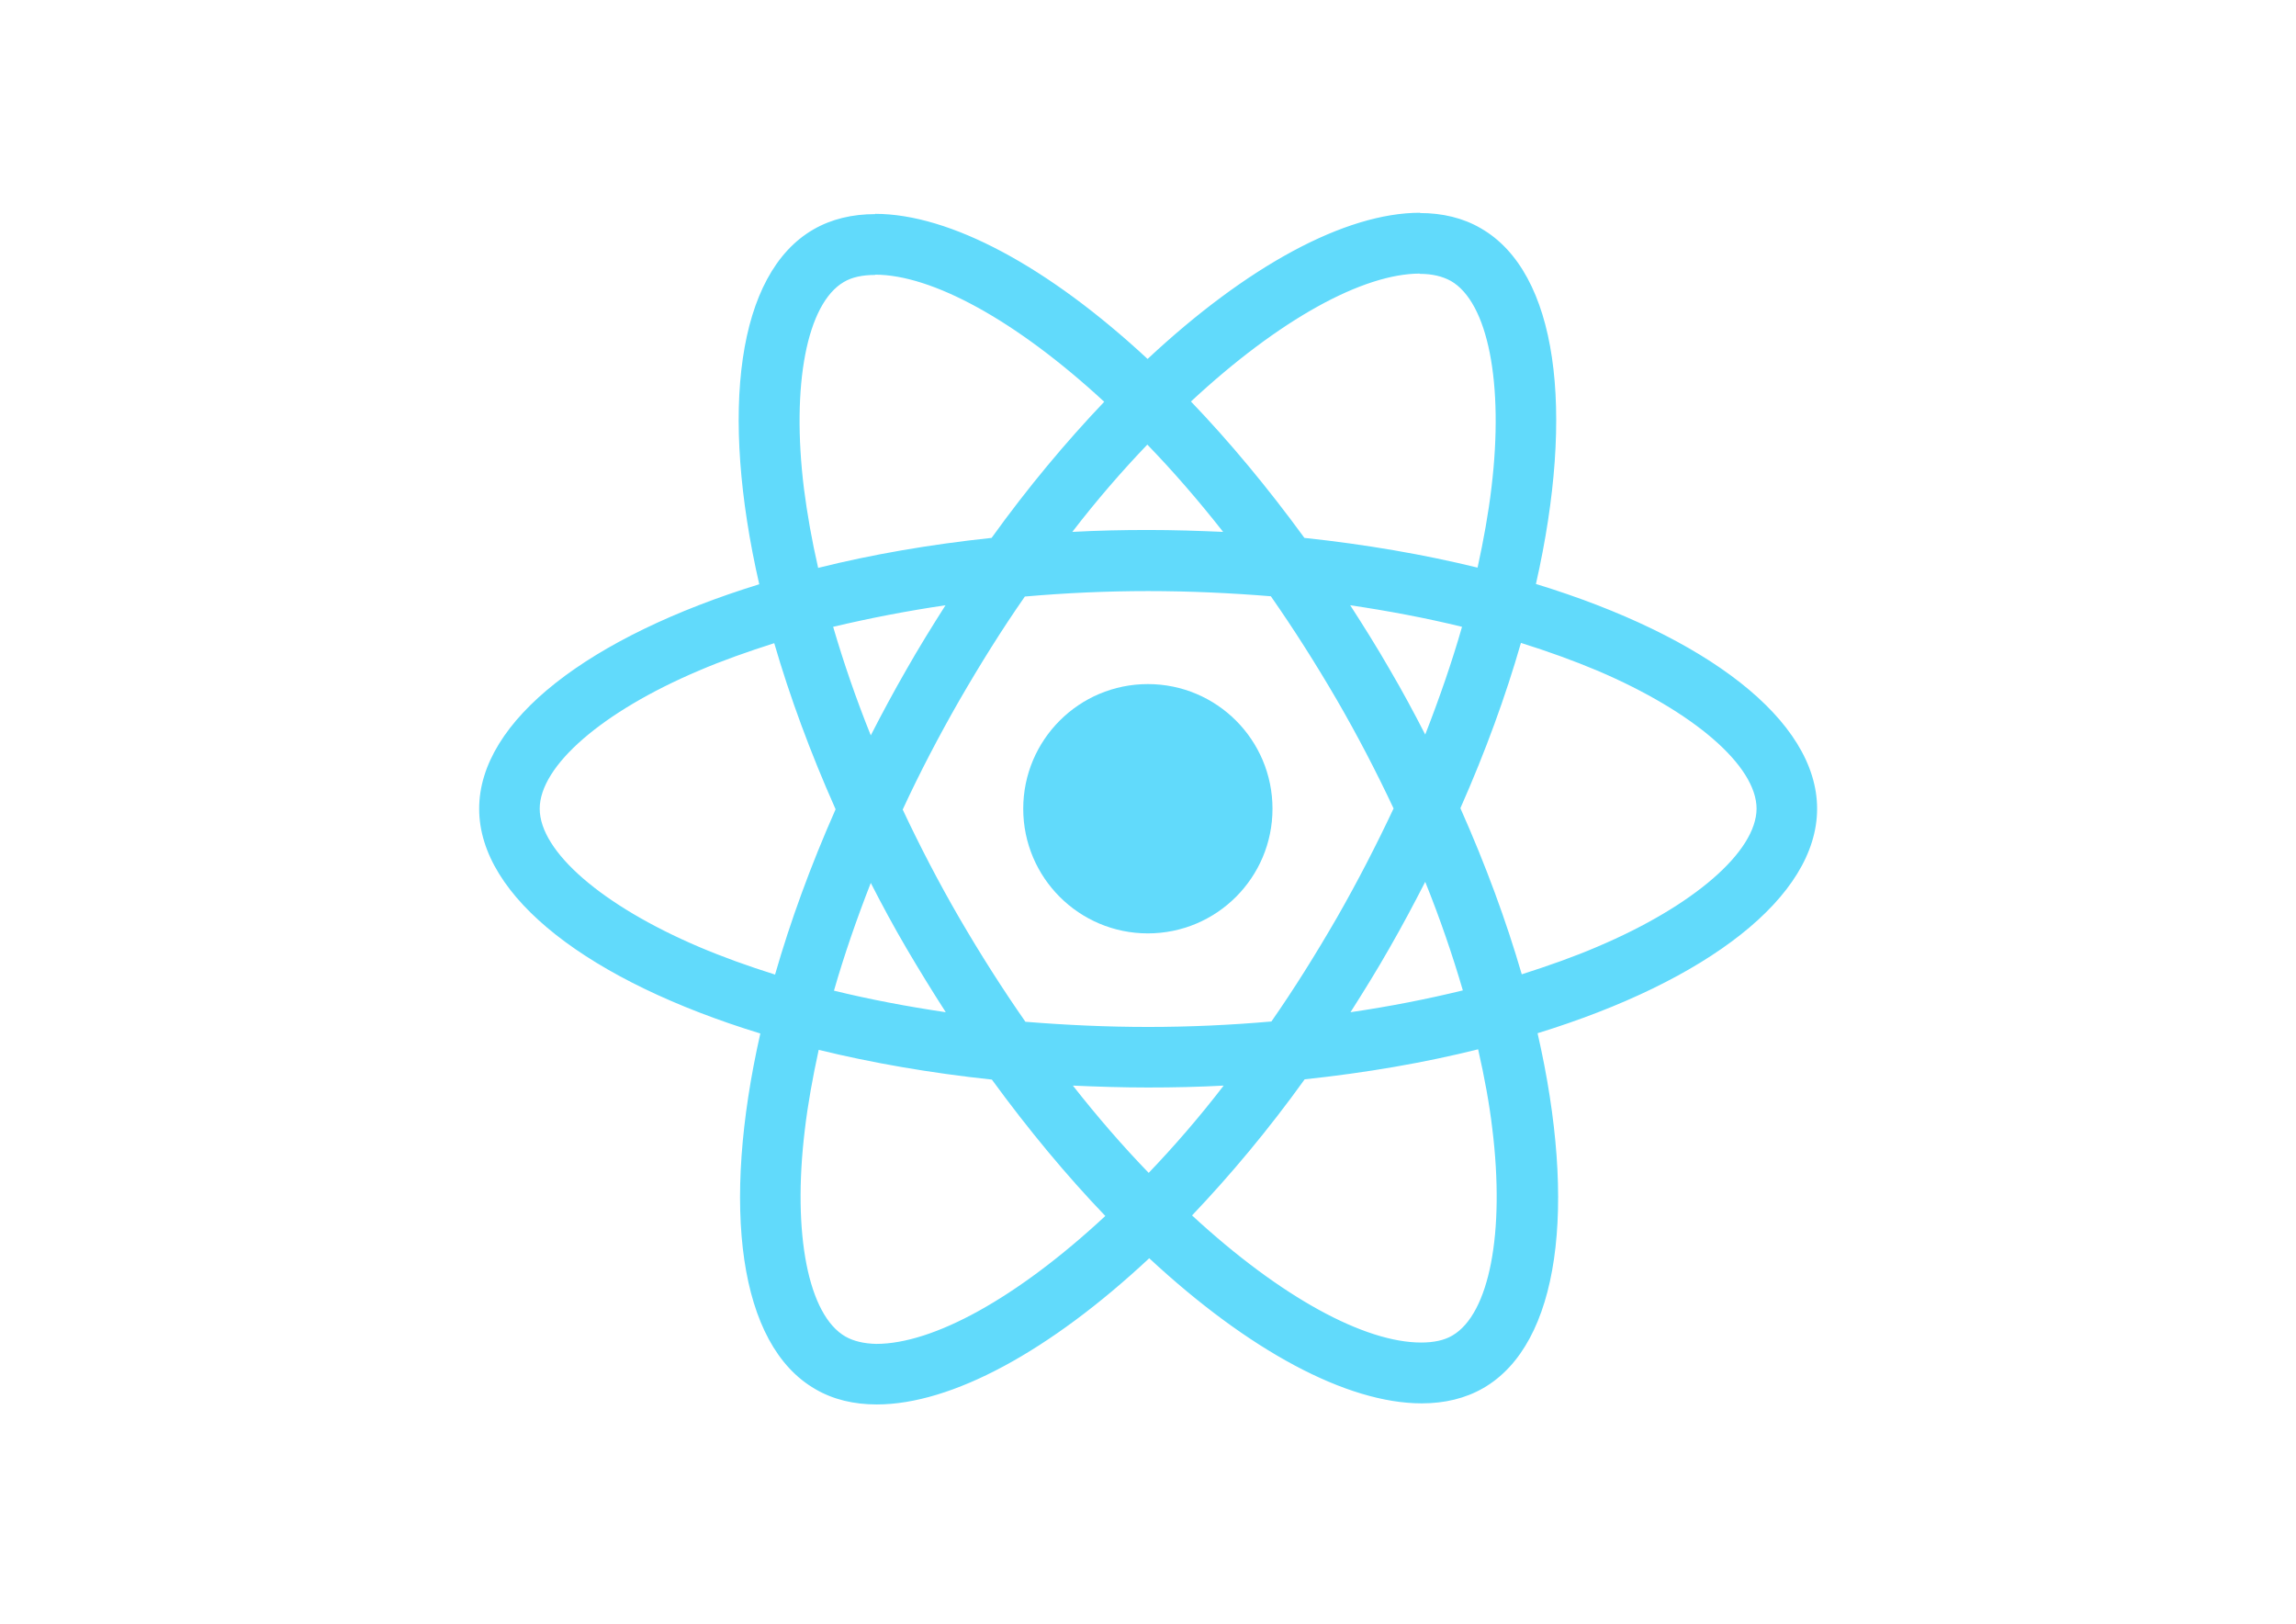
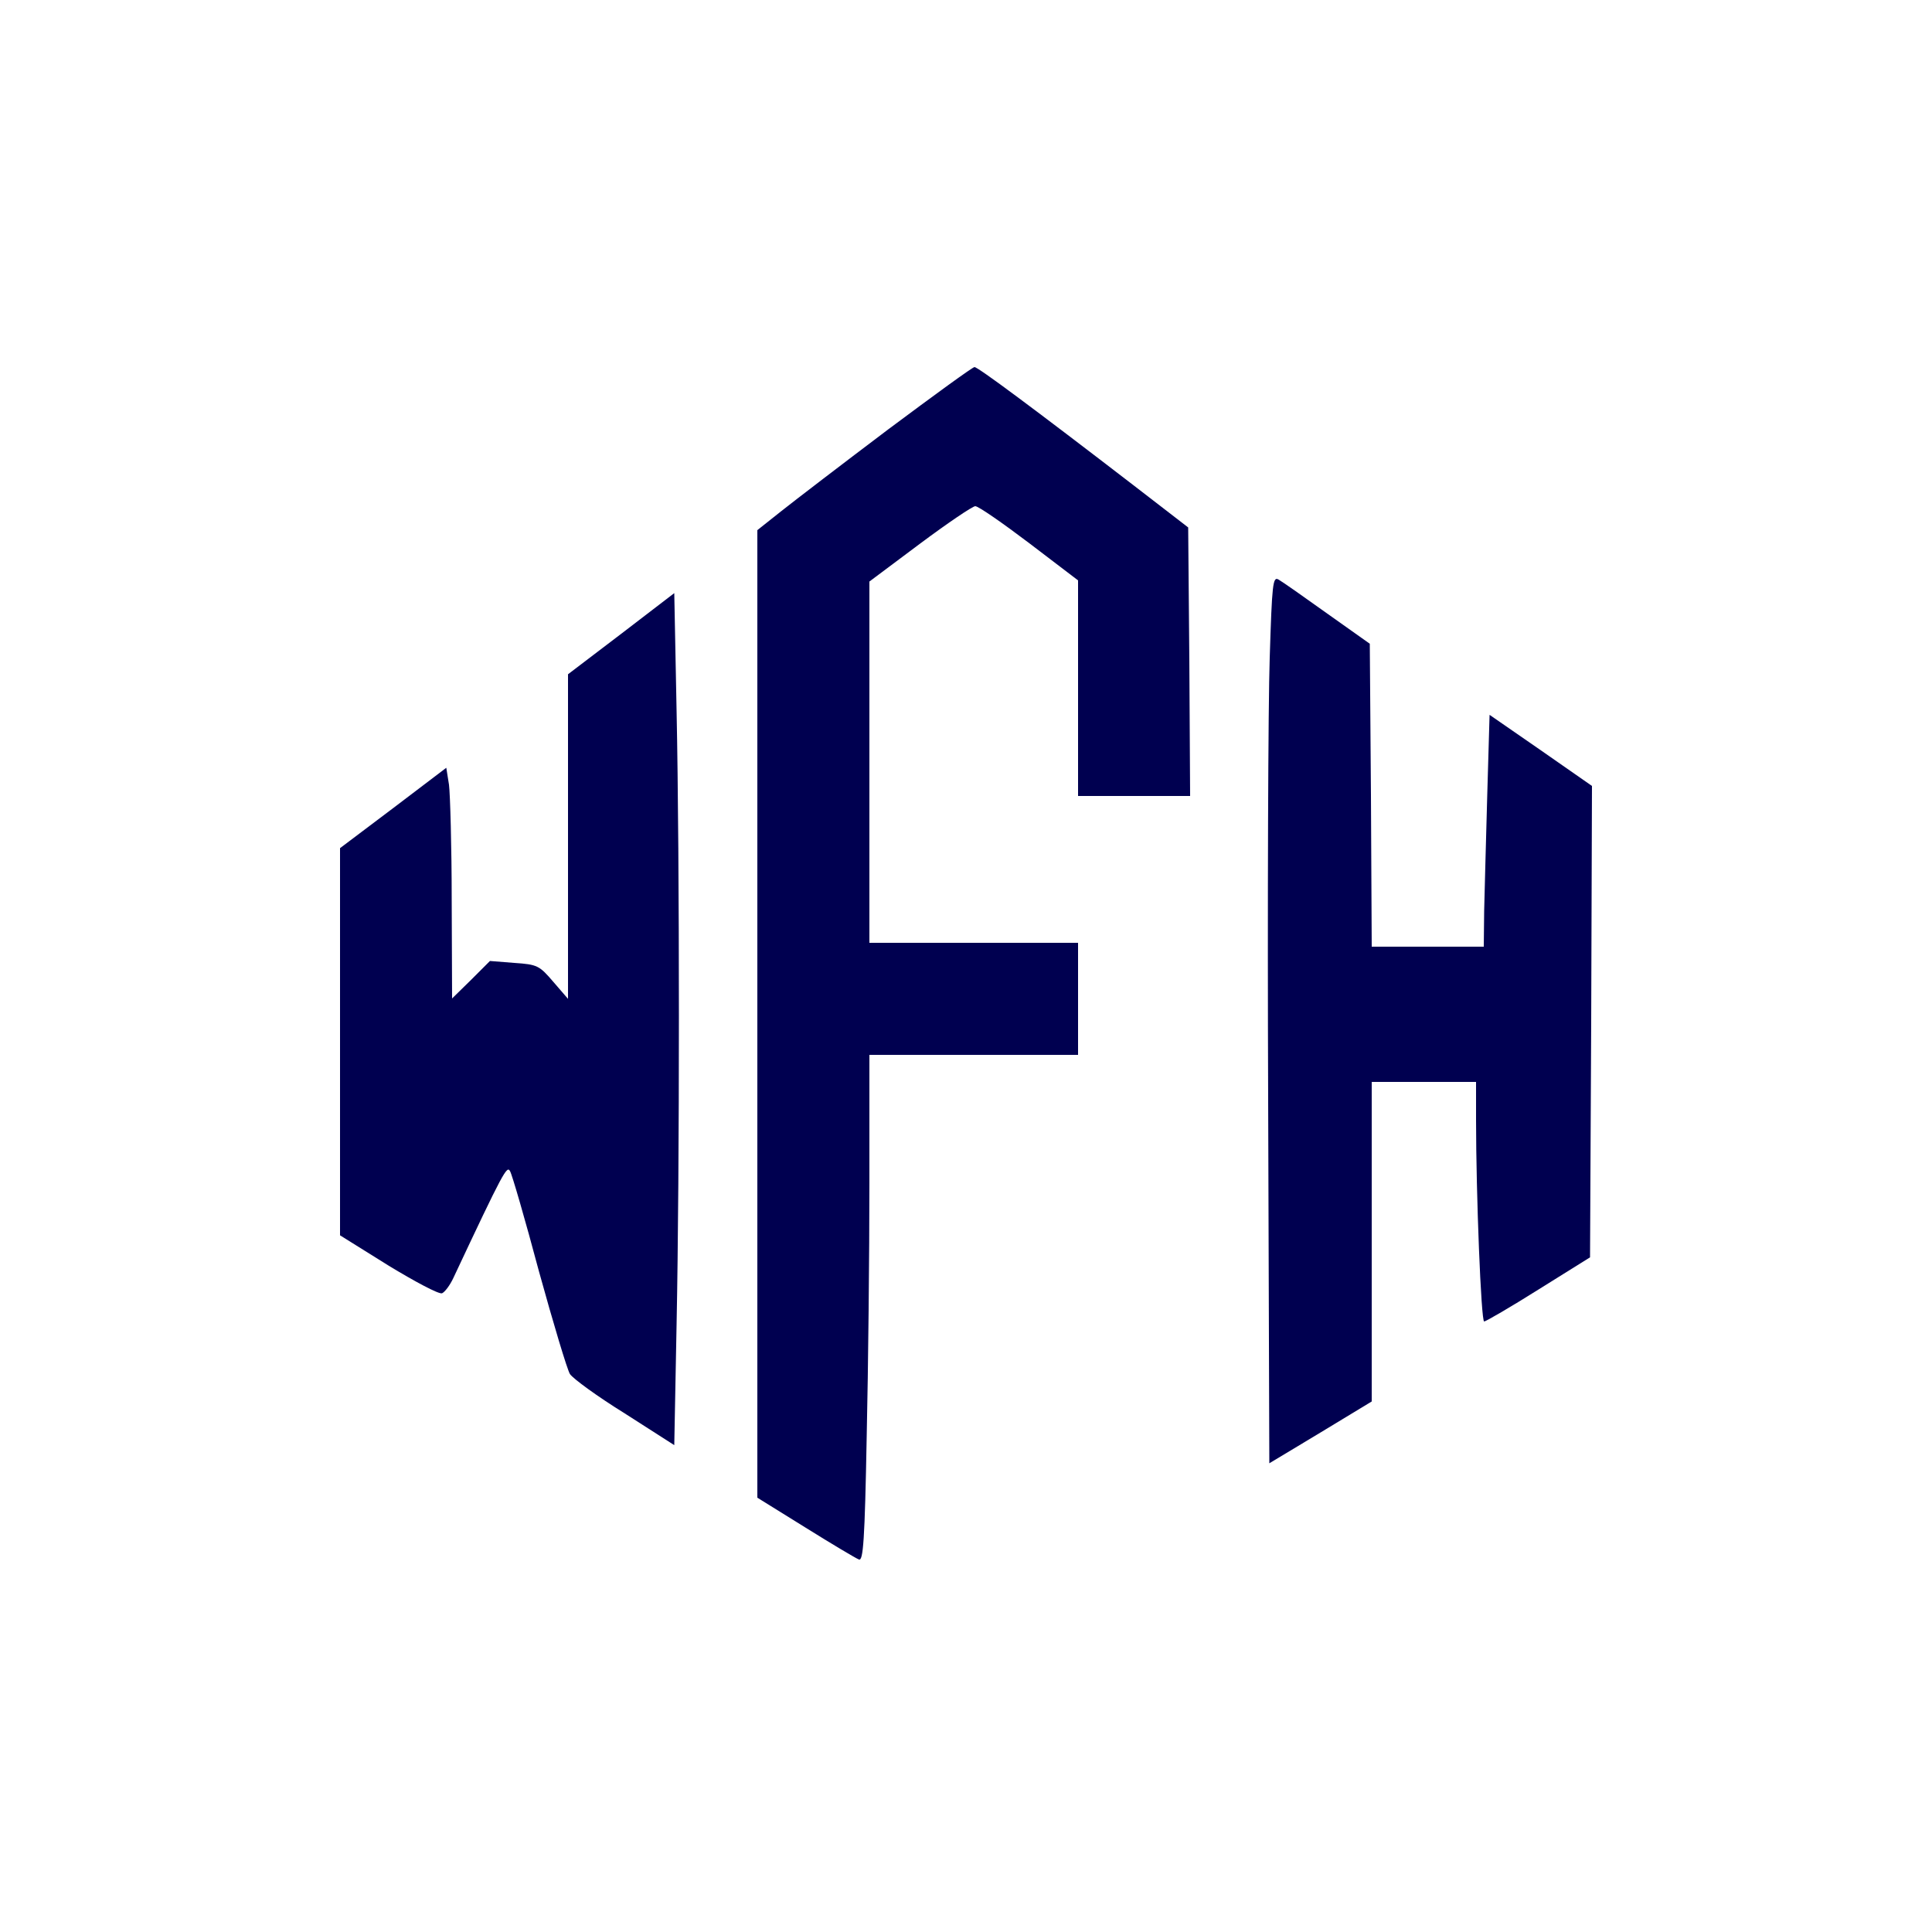
- <svg xmlns="http://www.w3.org/2000/svg" viewBox="0 0 841.9 595.3">
-   <g fill="#61DAFB">
-     <path d="M666.3 296.5c0-32.5-40.7-63.3-103.1-82.4 14.4-63.6 8-114.2-20.2-130.4-6.5-3.8-14.1-5.6-22.4-5.6v22.3c4.6 0 8.3.9 11.4 2.6 13.6 7.8 19.5 37.5 14.9 75.7-1.1 9.4-2.9 19.3-5.1 29.4-19.6-4.8-41-8.5-63.5-10.9-13.5-18.5-27.5-35.3-41.6-50 32.6-30.3 63.2-46.9 84-46.9V78c-27.5 0-63.5 19.6-99.9 53.6-36.4-33.8-72.4-53.2-99.9-53.2v22.3c20.7 0 51.4 16.5 84 46.6-14 14.7-28 31.4-41.3 49.9-22.6 2.4-44 6.1-63.6 11-2.3-10-4-19.7-5.2-29-4.7-38.2 1.1-67.9 14.6-75.8 3-1.8 6.9-2.6 11.5-2.6V78.5c-8.4 0-16 1.8-22.6 5.6-28.1 16.2-34.4 66.7-19.9 130.1-62.2 19.2-102.7 49.9-102.7 82.3 0 32.5 40.7 63.3 103.1 82.4-14.4 63.6-8 114.2 20.2 130.4 6.5 3.8 14.1 5.6 22.5 5.6 27.5 0 63.5-19.6 99.9-53.6 36.4 33.8 72.4 53.2 99.9 53.2 8.4 0 16-1.8 22.6-5.6 28.1-16.2 34.4-66.7 19.9-130.1 62-19.1 102.5-49.9 102.5-82.3zm-130.2-66.7c-3.7 12.9-8.3 26.2-13.5 39.5-4.1-8-8.4-16-13.1-24-4.6-8-9.5-15.8-14.4-23.4 14.2 2.1 27.9 4.7 41 7.9zm-45.8 106.5c-7.8 13.5-15.8 26.3-24.1 38.2-14.9 1.3-30 2-45.2 2-15.1 0-30.2-.7-45-1.9-8.3-11.9-16.4-24.6-24.2-38-7.6-13.1-14.5-26.4-20.8-39.8 6.2-13.4 13.2-26.8 20.7-39.9 7.8-13.5 15.8-26.3 24.1-38.2 14.9-1.3 30-2 45.2-2 15.1 0 30.2.7 45 1.9 8.3 11.9 16.4 24.6 24.2 38 7.6 13.1 14.5 26.4 20.8 39.8-6.3 13.4-13.2 26.8-20.7 39.9zm32.3-13c5.4 13.4 10 26.8 13.8 39.8-13.1 3.2-26.9 5.9-41.2 8 4.9-7.7 9.8-15.6 14.4-23.7 4.6-8 8.9-16.1 13-24.1zM421.2 430c-9.3-9.6-18.6-20.3-27.8-32 9 .4 18.2.7 27.5.7 9.4 0 18.7-.2 27.8-.7-9 11.7-18.3 22.4-27.5 32zm-74.4-58.9c-14.2-2.1-27.9-4.7-41-7.9 3.7-12.9 8.3-26.2 13.5-39.5 4.1 8 8.4 16 13.1 24 4.7 8 9.5 15.8 14.4 23.4zM420.7 163c9.3 9.6 18.6 20.3 27.8 32-9-.4-18.2-.7-27.5-.7-9.4 0-18.7.2-27.8.7 9-11.7 18.3-22.4 27.5-32zm-74 58.9c-4.9 7.7-9.8 15.6-14.4 23.7-4.6 8-8.9 16-13 24-5.4-13.4-10-26.8-13.8-39.8 13.1-3.1 26.9-5.8 41.2-7.9zm-90.5 125.2c-35.4-15.1-58.3-34.9-58.3-50.6 0-15.7 22.9-35.6 58.3-50.6 8.6-3.7 18-7 27.7-10.1 5.7 19.6 13.2 40 22.5 60.9-9.2 20.8-16.6 41.1-22.2 60.6-9.9-3.1-19.3-6.5-28-10.2zM310 490c-13.6-7.8-19.5-37.5-14.9-75.7 1.1-9.4 2.9-19.3 5.1-29.4 19.6 4.8 41 8.5 63.5 10.9 13.5 18.5 27.5 35.3 41.6 50-32.6 30.3-63.2 46.9-84 46.9-4.5-.1-8.3-1-11.3-2.7zm237.2-76.2c4.7 38.2-1.1 67.9-14.6 75.8-3 1.8-6.9 2.6-11.5 2.6-20.7 0-51.4-16.5-84-46.6 14-14.7 28-31.4 41.3-49.9 22.6-2.4 44-6.1 63.6-11 2.3 10.1 4.1 19.8 5.2 29.1zm38.5-66.7c-8.6 3.7-18 7-27.7 10.1-5.7-19.6-13.2-40-22.5-60.9 9.2-20.8 16.6-41.1 22.2-60.6 9.9 3.1 19.3 6.5 28.1 10.2 35.4 15.1 58.3 34.9 58.3 50.6-.1 15.7-23 35.6-58.4 50.6zM320.8 78.4z" />
-     <circle cx="420.9" cy="296.5" r="45.7" />
-     <path d="M520.5 78.1z" />
+ <svg xmlns="http://www.w3.org/2000/svg" version="1.0" width="500pt" height="500pt" viewBox="0 0 500 500" preserveAspectRatio="xMidYMid meet">
+   <g transform="translate(0,500) scale(0.1,-0.1)" fill="#000050" stroke="none">
+     <path d="M2299 3889 c-118 -89 -242 -184 -276 -211 l-63 -50 0 -1252 0 -1252 124 -77 c69 -43 131 -80 139 -83 11 -4 15 48 20 318 4 178 7 473 7 656 l0 332 270 0 270 0 0 145 0 145 -270 0 -270 0 0 468 0 467 131 98 c71 53 136 97 143 97 8 0 70 -43 140 -96 l126 -96 0 -279 0 -279 145 0 145 0 -2 347 -3 348 -140 108 c-260 200 -404 307 -413 307 -5 0 -105 -73 -223 -161z" />
+     <path d="M3286 3297 c-4 -116 -6 -633 -4 -1148 l3 -936 133 80 132 80 0 413 0 414 135 0 135 0 0 -98 c0 -192 13 -522 21 -522 4 0 68 37 141 83 l133 83 3 610 2 610 -132 92 -133 92 -6 -207 c-3 -115 -7 -250 -8 -300 l-1 -93 -145 0 -145 0 -2 392 -3 392 -110 78 c-60 43 -117 83 -126 88 -15 9 -17 -10 -23 -203z" />
+     <path d="M1608 3360 l-138 -105 0 -420 0 -420 -38 44 c-36 42 -41 45 -101 49 l-63 5 -49 -49 -49 -48 -1 254 c0 140 -4 275 -7 299 l-7 44 -137 -104 -138 -104 0 -501 0 -501 125 -78 c69 -42 131 -75 139 -72 7 3 20 20 29 39 131 279 139 292 147 277 5 -8 39 -125 75 -260 37 -134 73 -254 80 -265 8 -12 71 -58 142 -102 l128 -82 6 313 c8 401 8 1196 0 1587 l-6 305 -137 -105z" />
  </g>
</svg>
